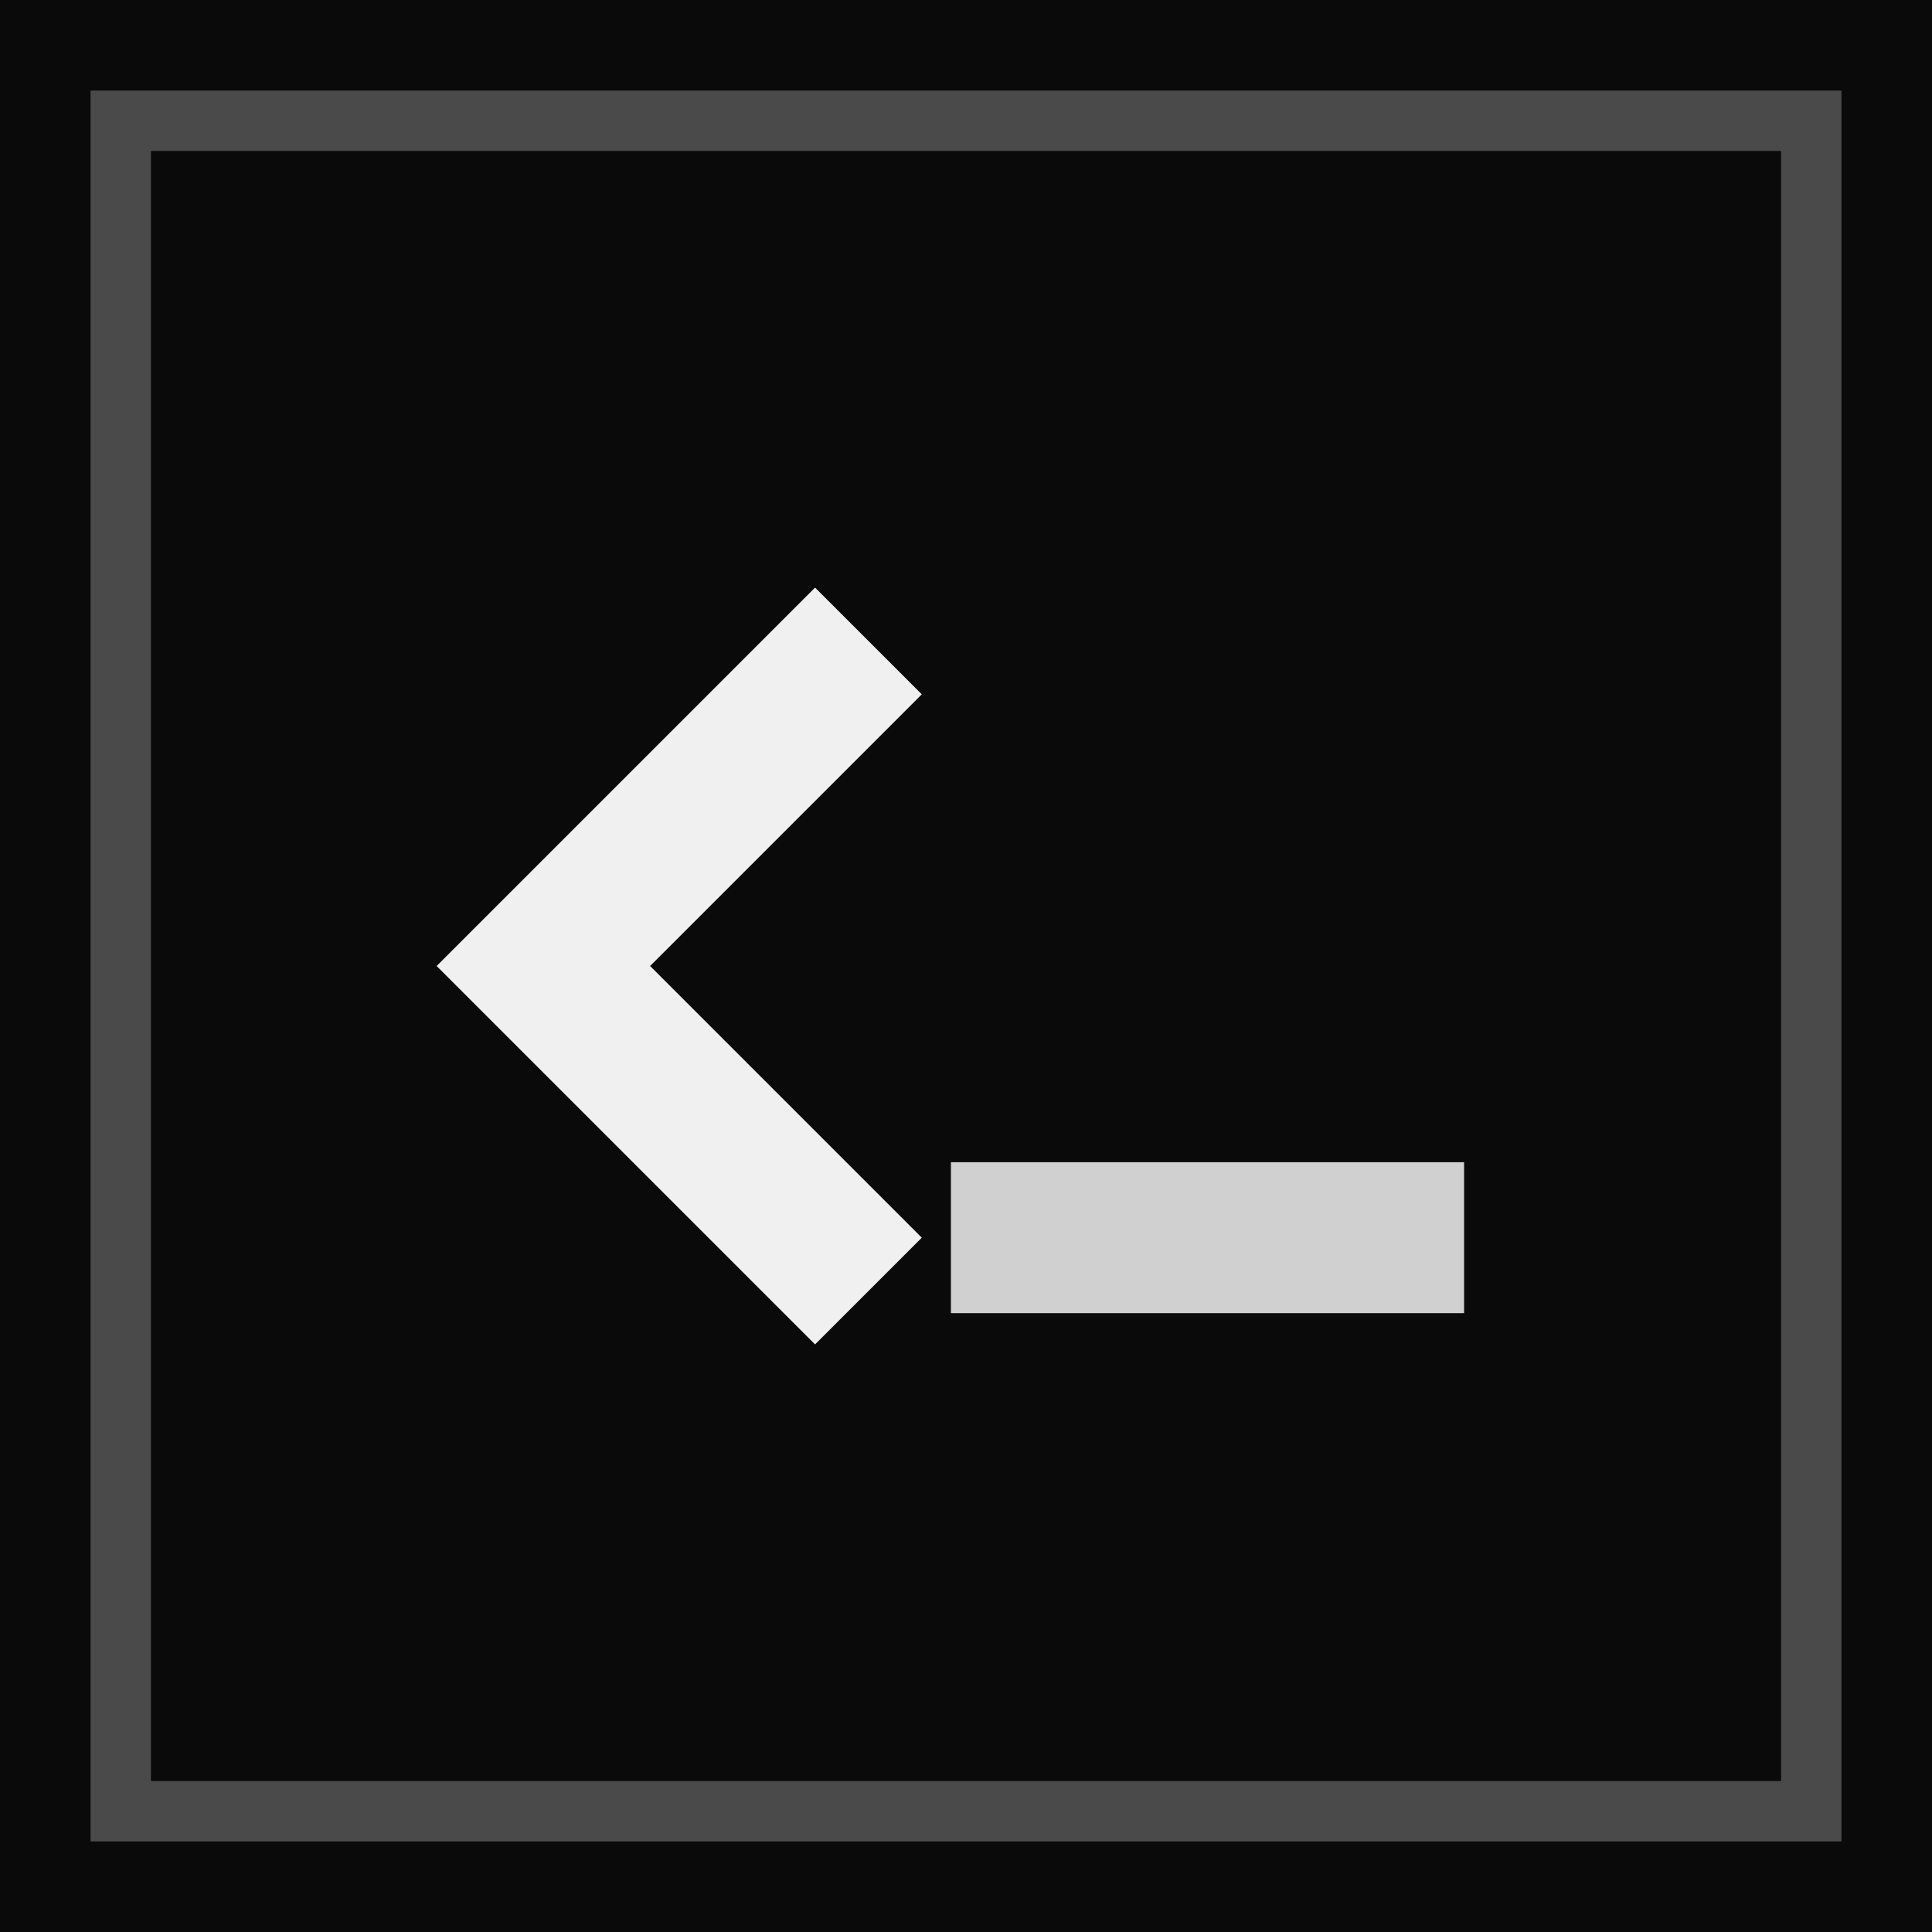
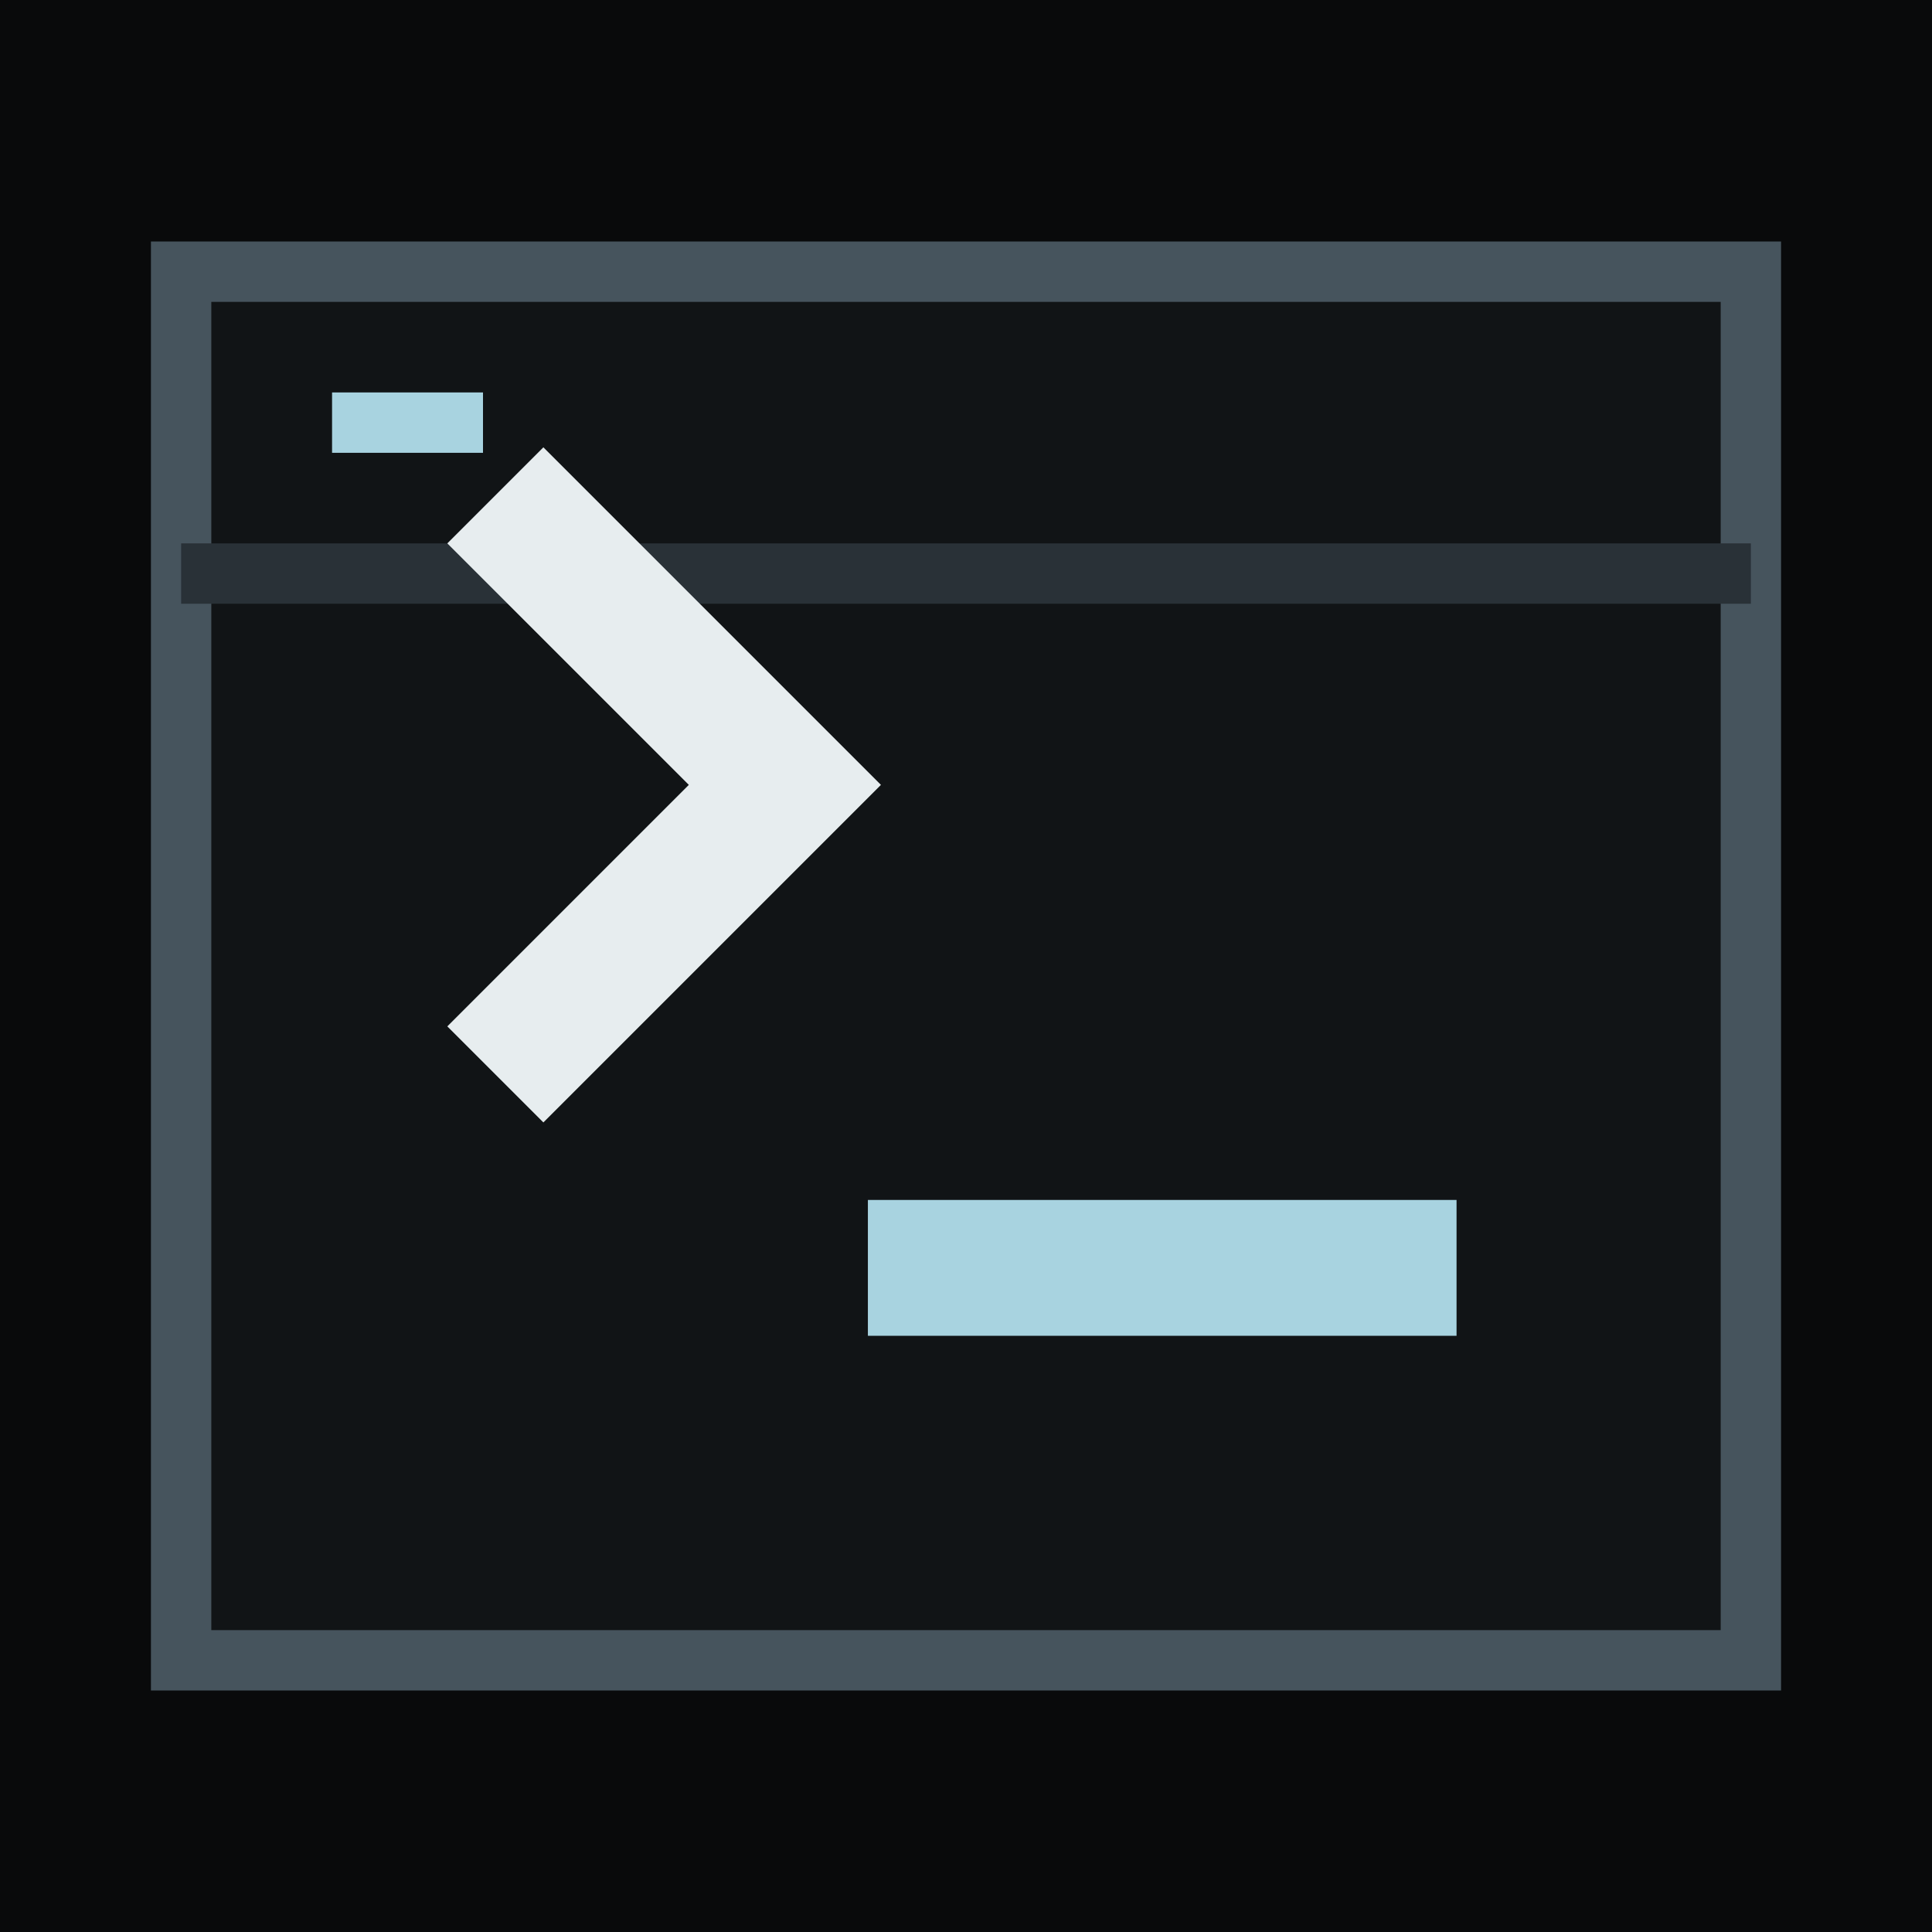
- <svg xmlns="http://www.w3.org/2000/svg" viewBox="0 0 64 64" role="img" aria-label="Duc Dev">
-   <rect width="64" height="64" fill="#0a0a0a" />
-   <rect x="4" y="4" width="56" height="56" fill="none" stroke="#4a4a4a" stroke-width="2" />
-   <path d="M18 32l9-9m-9 9l9 9" fill="none" stroke="#f0f0f0" stroke-linecap="square" stroke-linejoin="miter" stroke-width="5" />
-   <path d="M34 41h12" fill="none" stroke="#d0d0d0" stroke-linecap="square" stroke-width="5" />
+ <svg xmlns="http://www.w3.org/2000/svg" viewBox="0 0 64 64" role="img" aria-label="Shell terminal">
+   <rect width="64" height="64" fill="#090a0b" />
+   <rect x="6" y="9" width="52" height="46" fill="#111416" stroke="#46545d" stroke-width="2" />
+   <path d="M6 19h52" fill="none" stroke="#293137" stroke-width="2" />
+   <rect x="11" y="13" width="5" height="2" fill="#a8d3e0" />
+   <path d="M18 34l8-8-8-8" fill="none" stroke="#e7edef" stroke-linecap="square" stroke-linejoin="miter" stroke-width="4.5" />
+   <path d="M31 42h15" fill="none" stroke="#a8d3e0" stroke-linecap="square" stroke-width="4.5" />
</svg>
